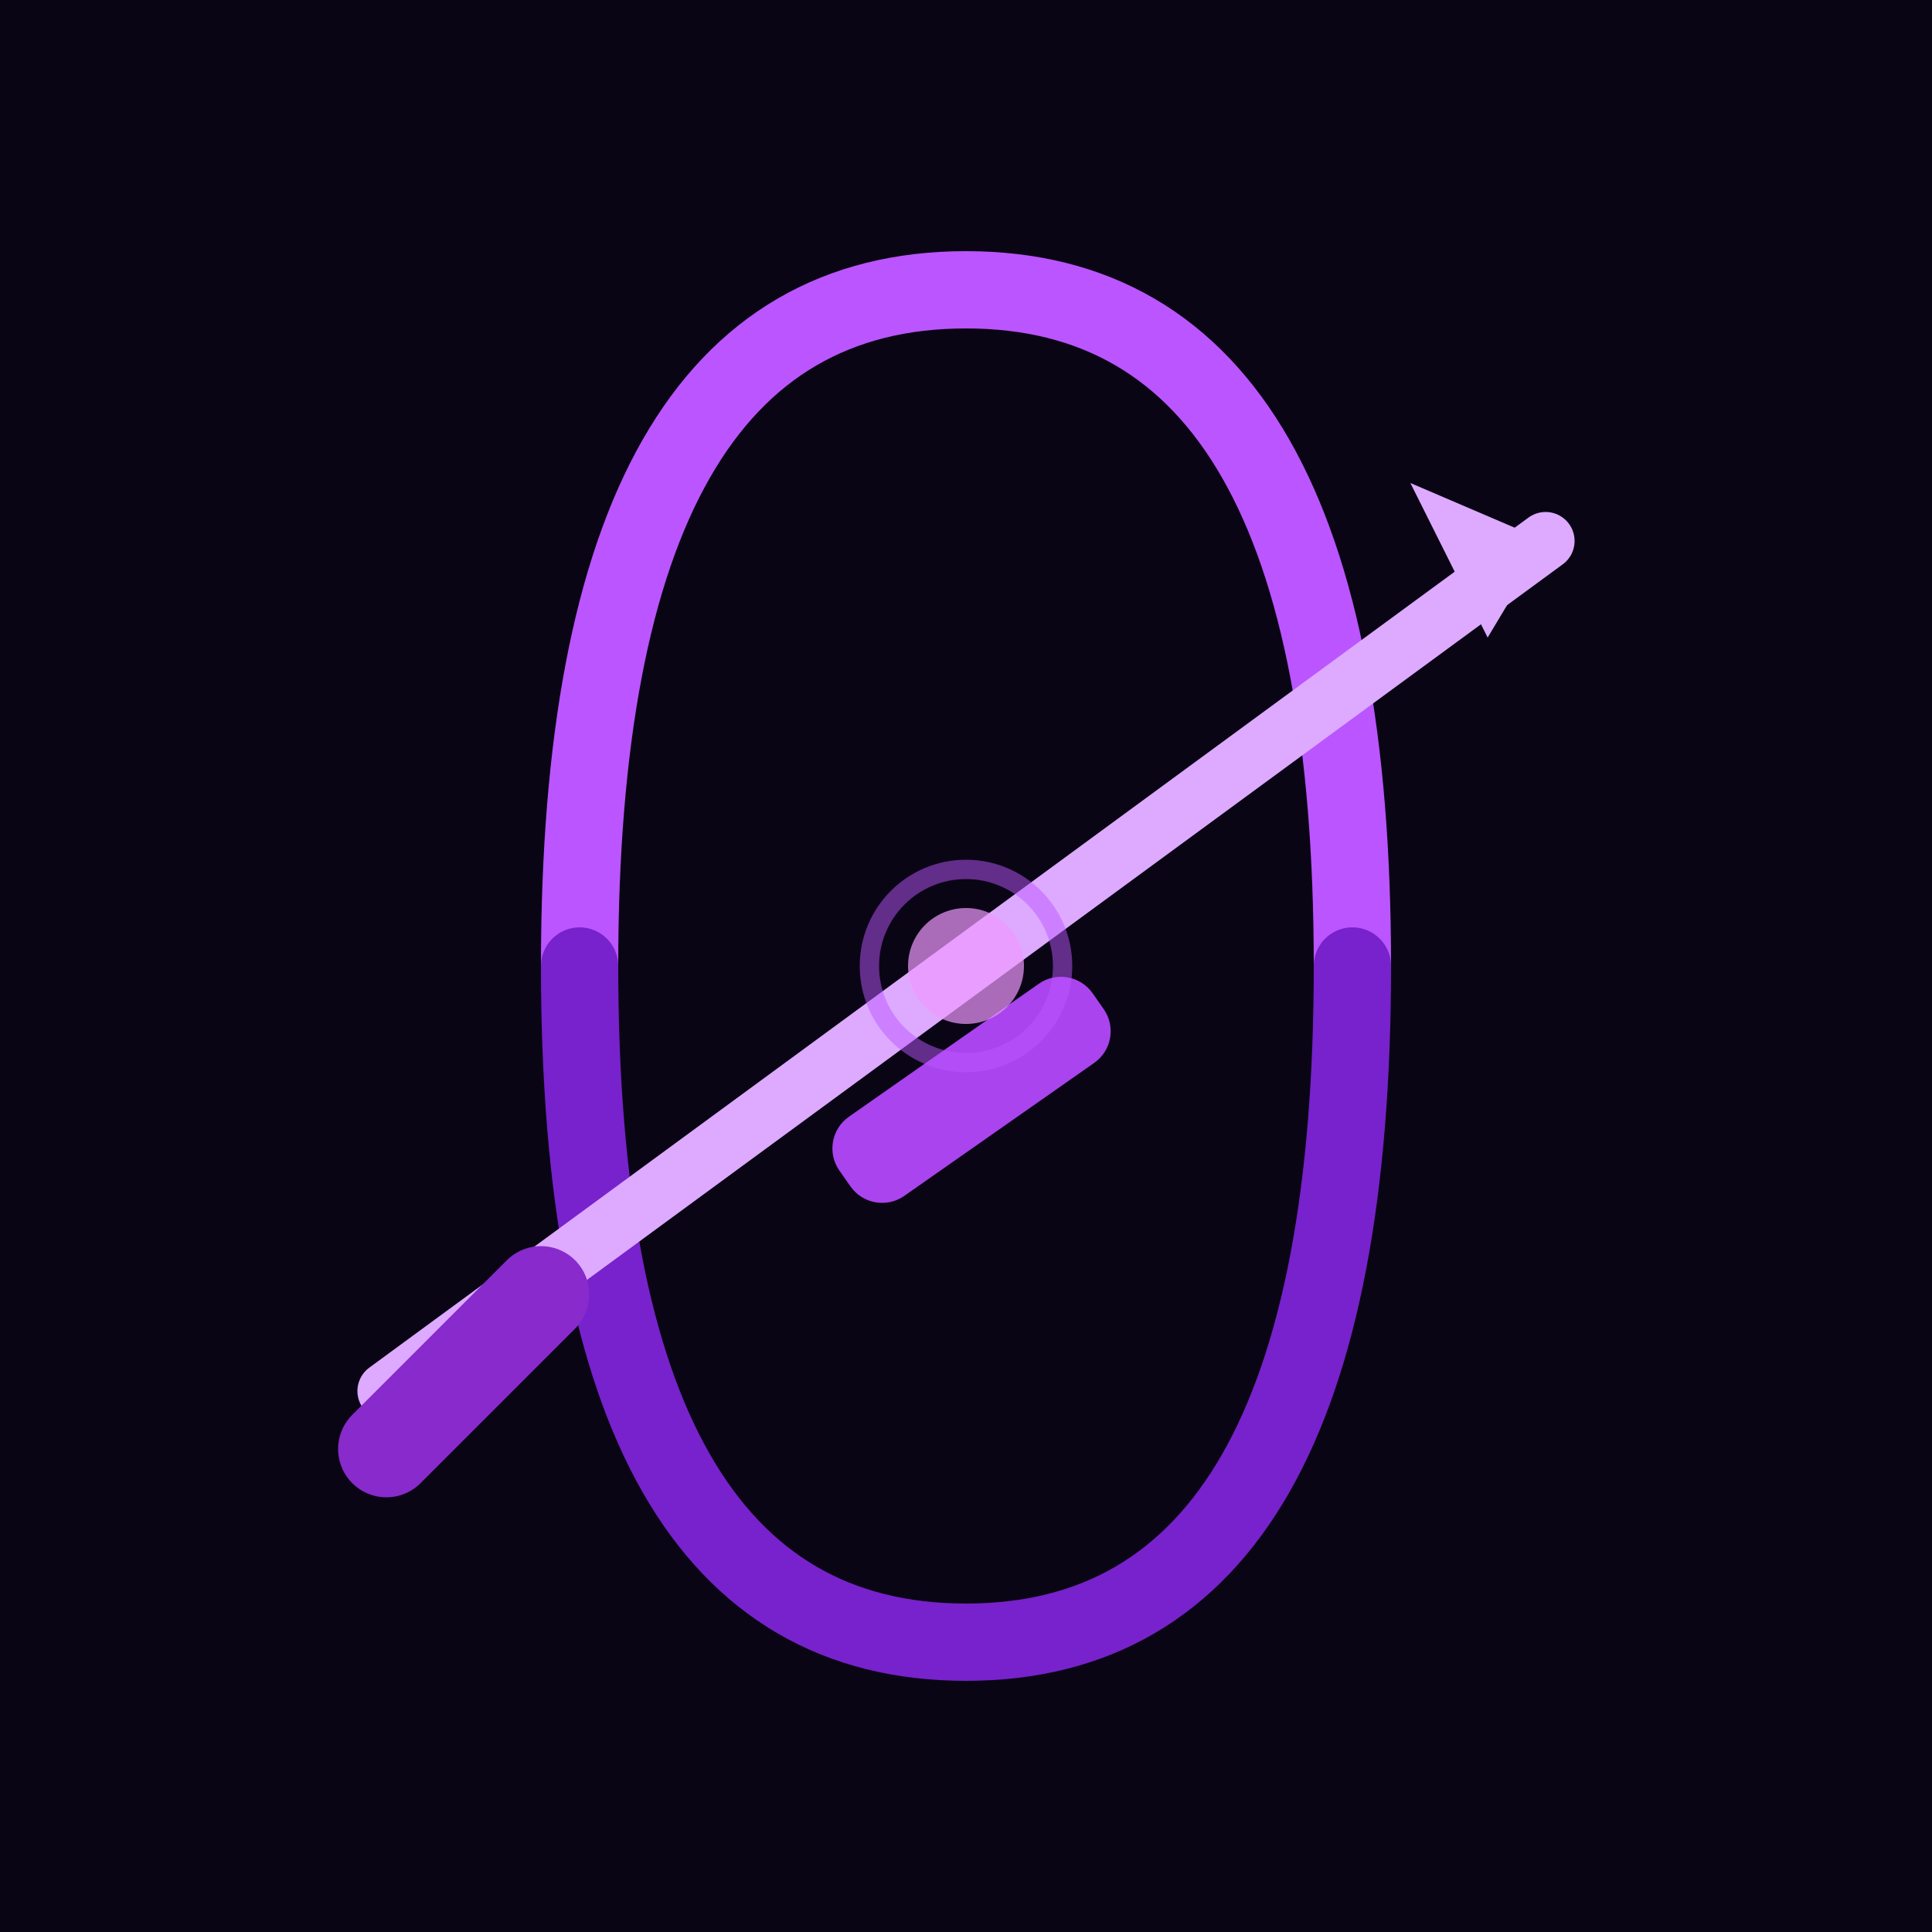
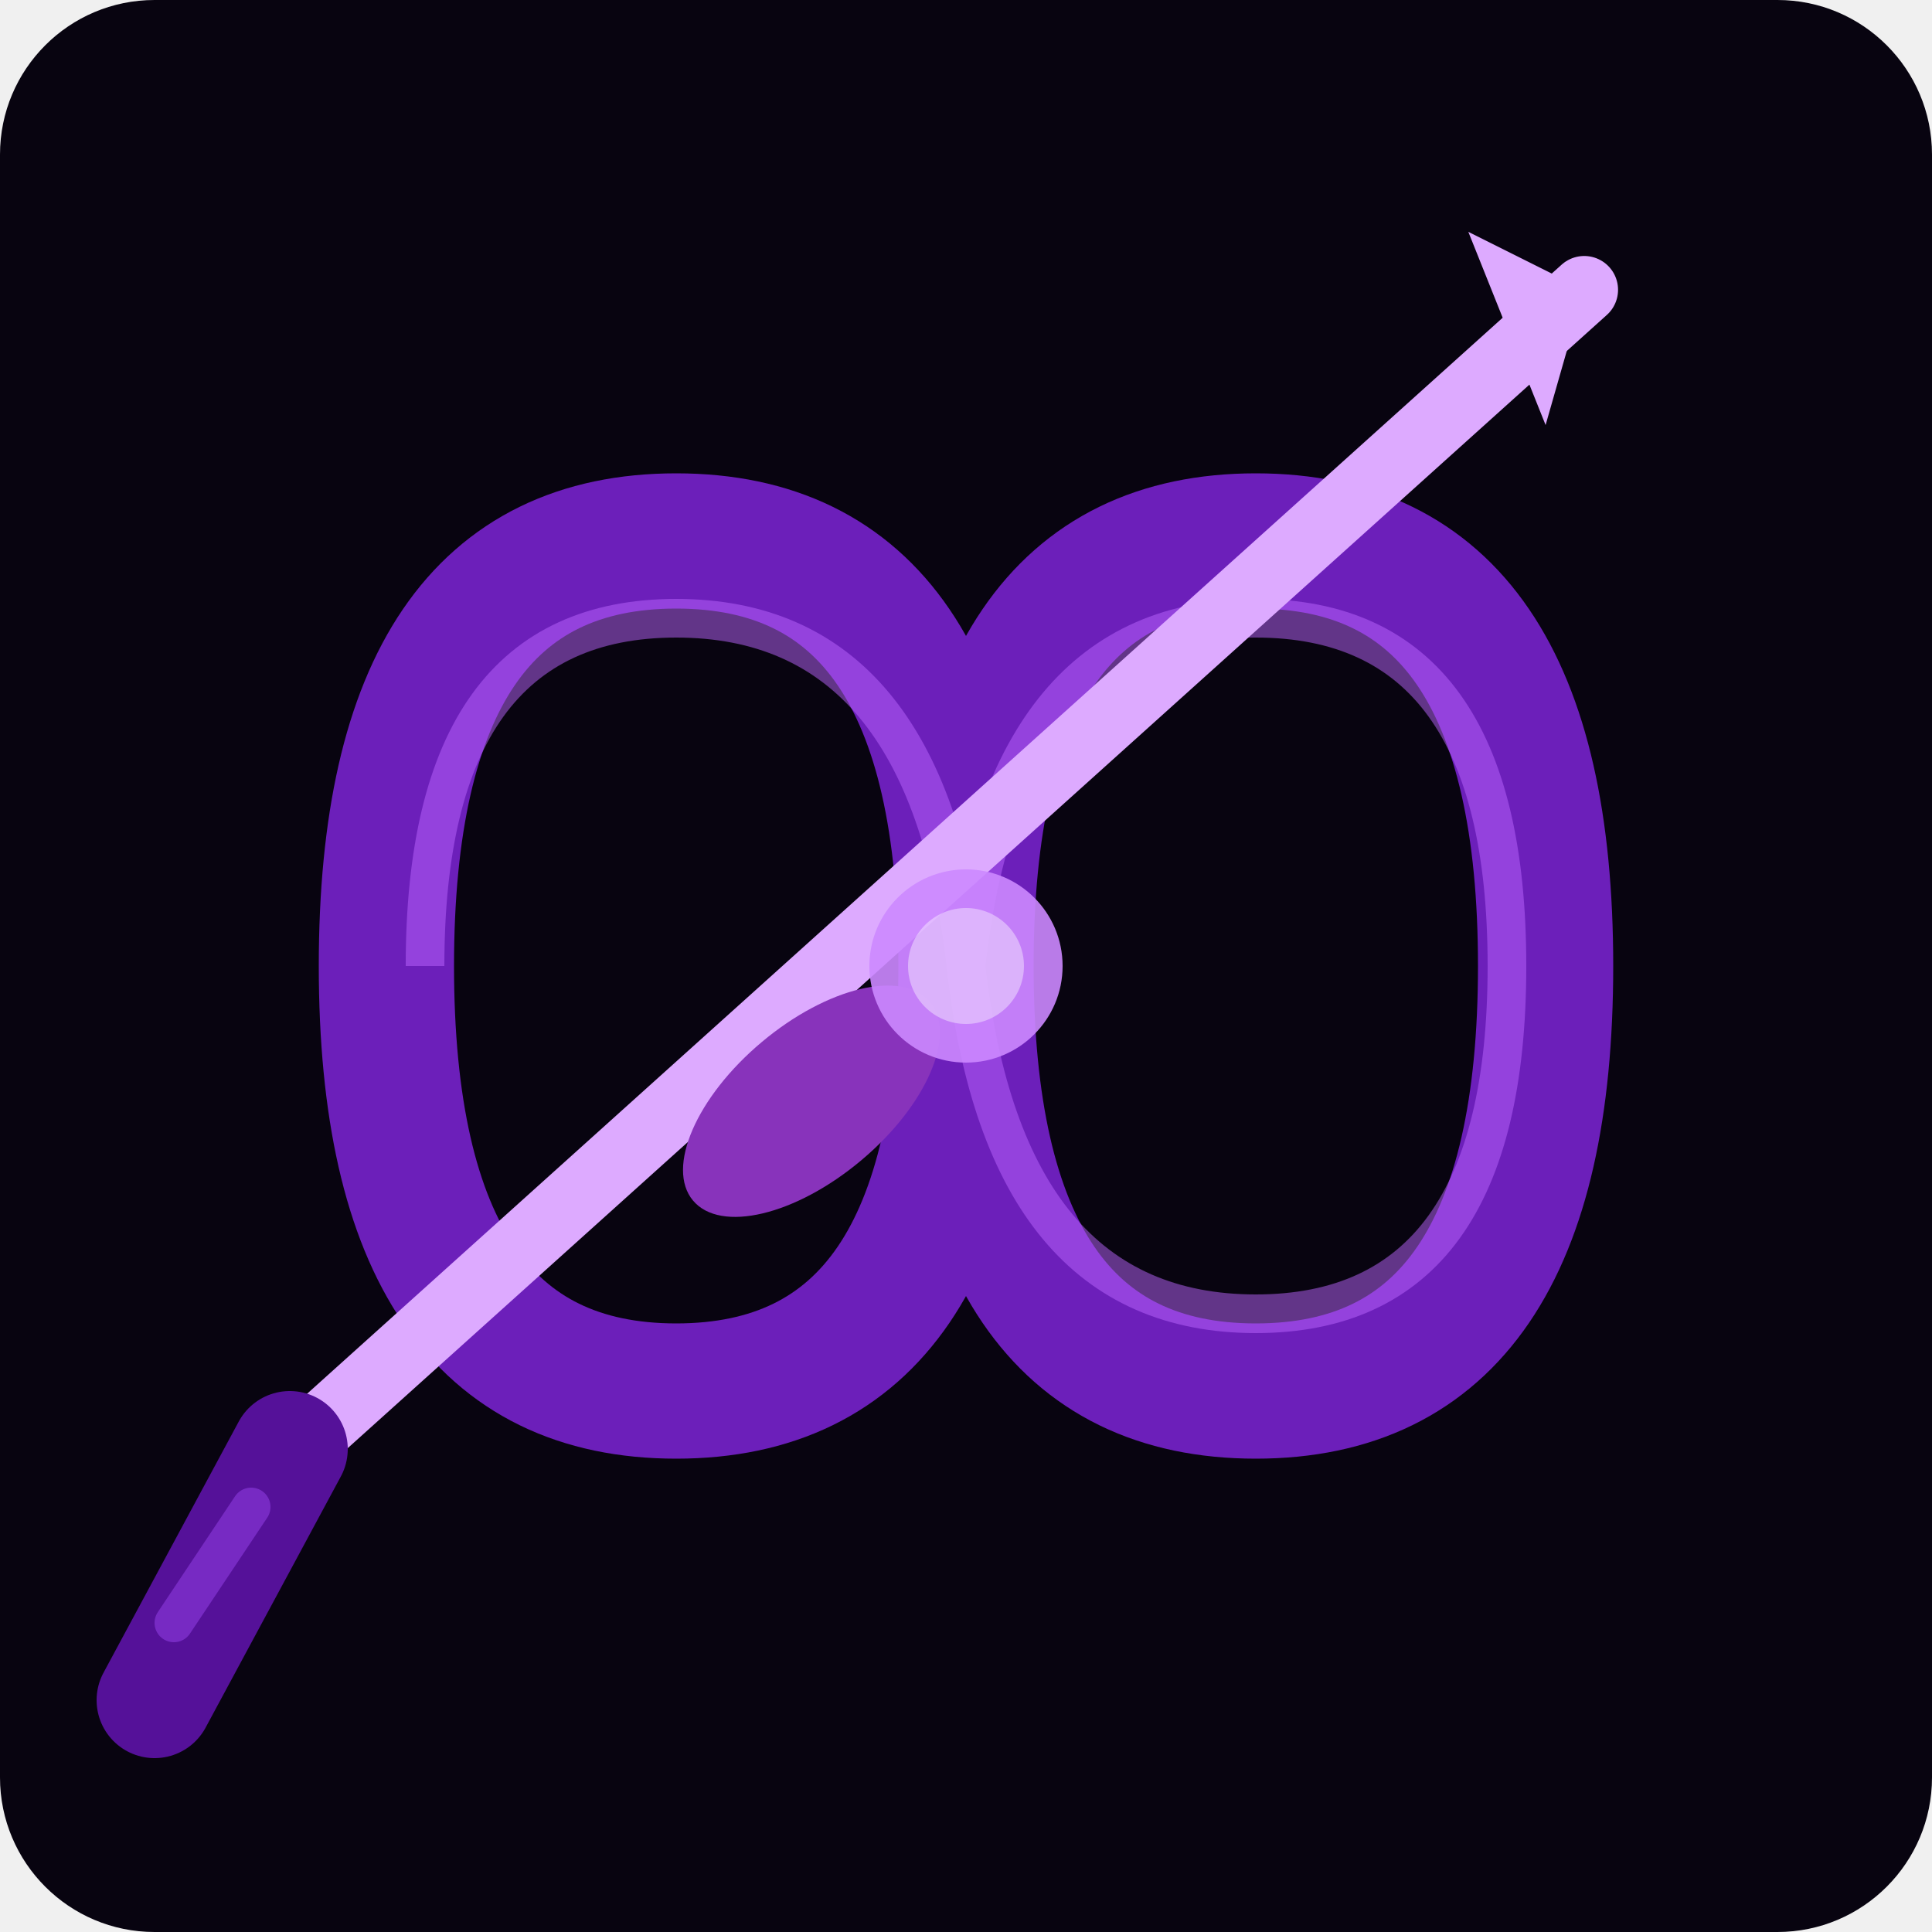
<svg xmlns="http://www.w3.org/2000/svg" viewBox="0 0 100 100">
-   <rect width="100" height="100" fill="#0a0515" />
-   <path d="M30 50 Q30 15 50 15 Q70 15 70 50" fill="none" stroke="#bb55ff" stroke-width="4" stroke-linecap="round" />
-   <path d="M70 50 Q70 85 50 85 Q30 85 30 50" fill="none" stroke="#7722cc" stroke-width="4" stroke-linecap="round" />
-   <line x1="20" y1="72" x2="80" y2="28" stroke="#ddaaff" stroke-width="3" stroke-linecap="round" />
-   <polygon points="80,28 73,25 77,33" fill="#ddaaff" />
-   <rect x="42" y="54" width="16" height="5" rx="2" transform="rotate(-35,50,56)" fill="#aa44ee" />
-   <line x1="28" y1="67" x2="20" y2="75" stroke="#882acc" stroke-width="5" stroke-linecap="round" />
-   <circle cx="50" cy="50" r="3" fill="#ee99ff" opacity="0.7" />
-   <circle cx="50" cy="50" r="5" fill="none" stroke="#bb55ff" stroke-width="1" opacity="0.5" />
+   <rect width="100" height="100" fill="#080410" rx="8" />
+   <path d="M20 50 Q20 28 35 28 Q50 28 50 50 Q50 72 65 72 Q80 72 80 50 Q80 28 65 28 Q50 28 50 50 Q50 72 35 72 Q20 72 20 50Z" fill="none" stroke="#7722cc" stroke-width="7" opacity="0.9" />
+   <path d="M22 50 Q22 32 35 32 Q48 32 50 50 Q52 68 65 68 Q78 68 78 50 Q78 32 65 32 Q52 32 50 50" fill="none" stroke="#bb66ff" stroke-width="2" opacity="0.5" />
+   <path d="M12 78 L82 15" stroke="#ddaaff" stroke-width="3.5" stroke-linecap="round" />
+   <path d="M82 15 L76 12 L80 22Z" fill="#ddaaff" />
+   <ellipse cx="42" cy="57" rx="8" ry="4" fill="#8833bb" transform="rotate(-40 42 57)" />
+   <path d="M15 75 L8 88" stroke="#551199" stroke-width="6" stroke-linecap="round" />
+   <path d="M13 78 L9 84" stroke="#9944ee" stroke-width="2" stroke-linecap="round" opacity="0.5" />
+   <circle cx="50" cy="50" r="5" fill="#cc88ff" opacity="0.9" />
+   <circle cx="50" cy="50" r="3" fill="#ffffff" opacity="0.4" />
</svg>
